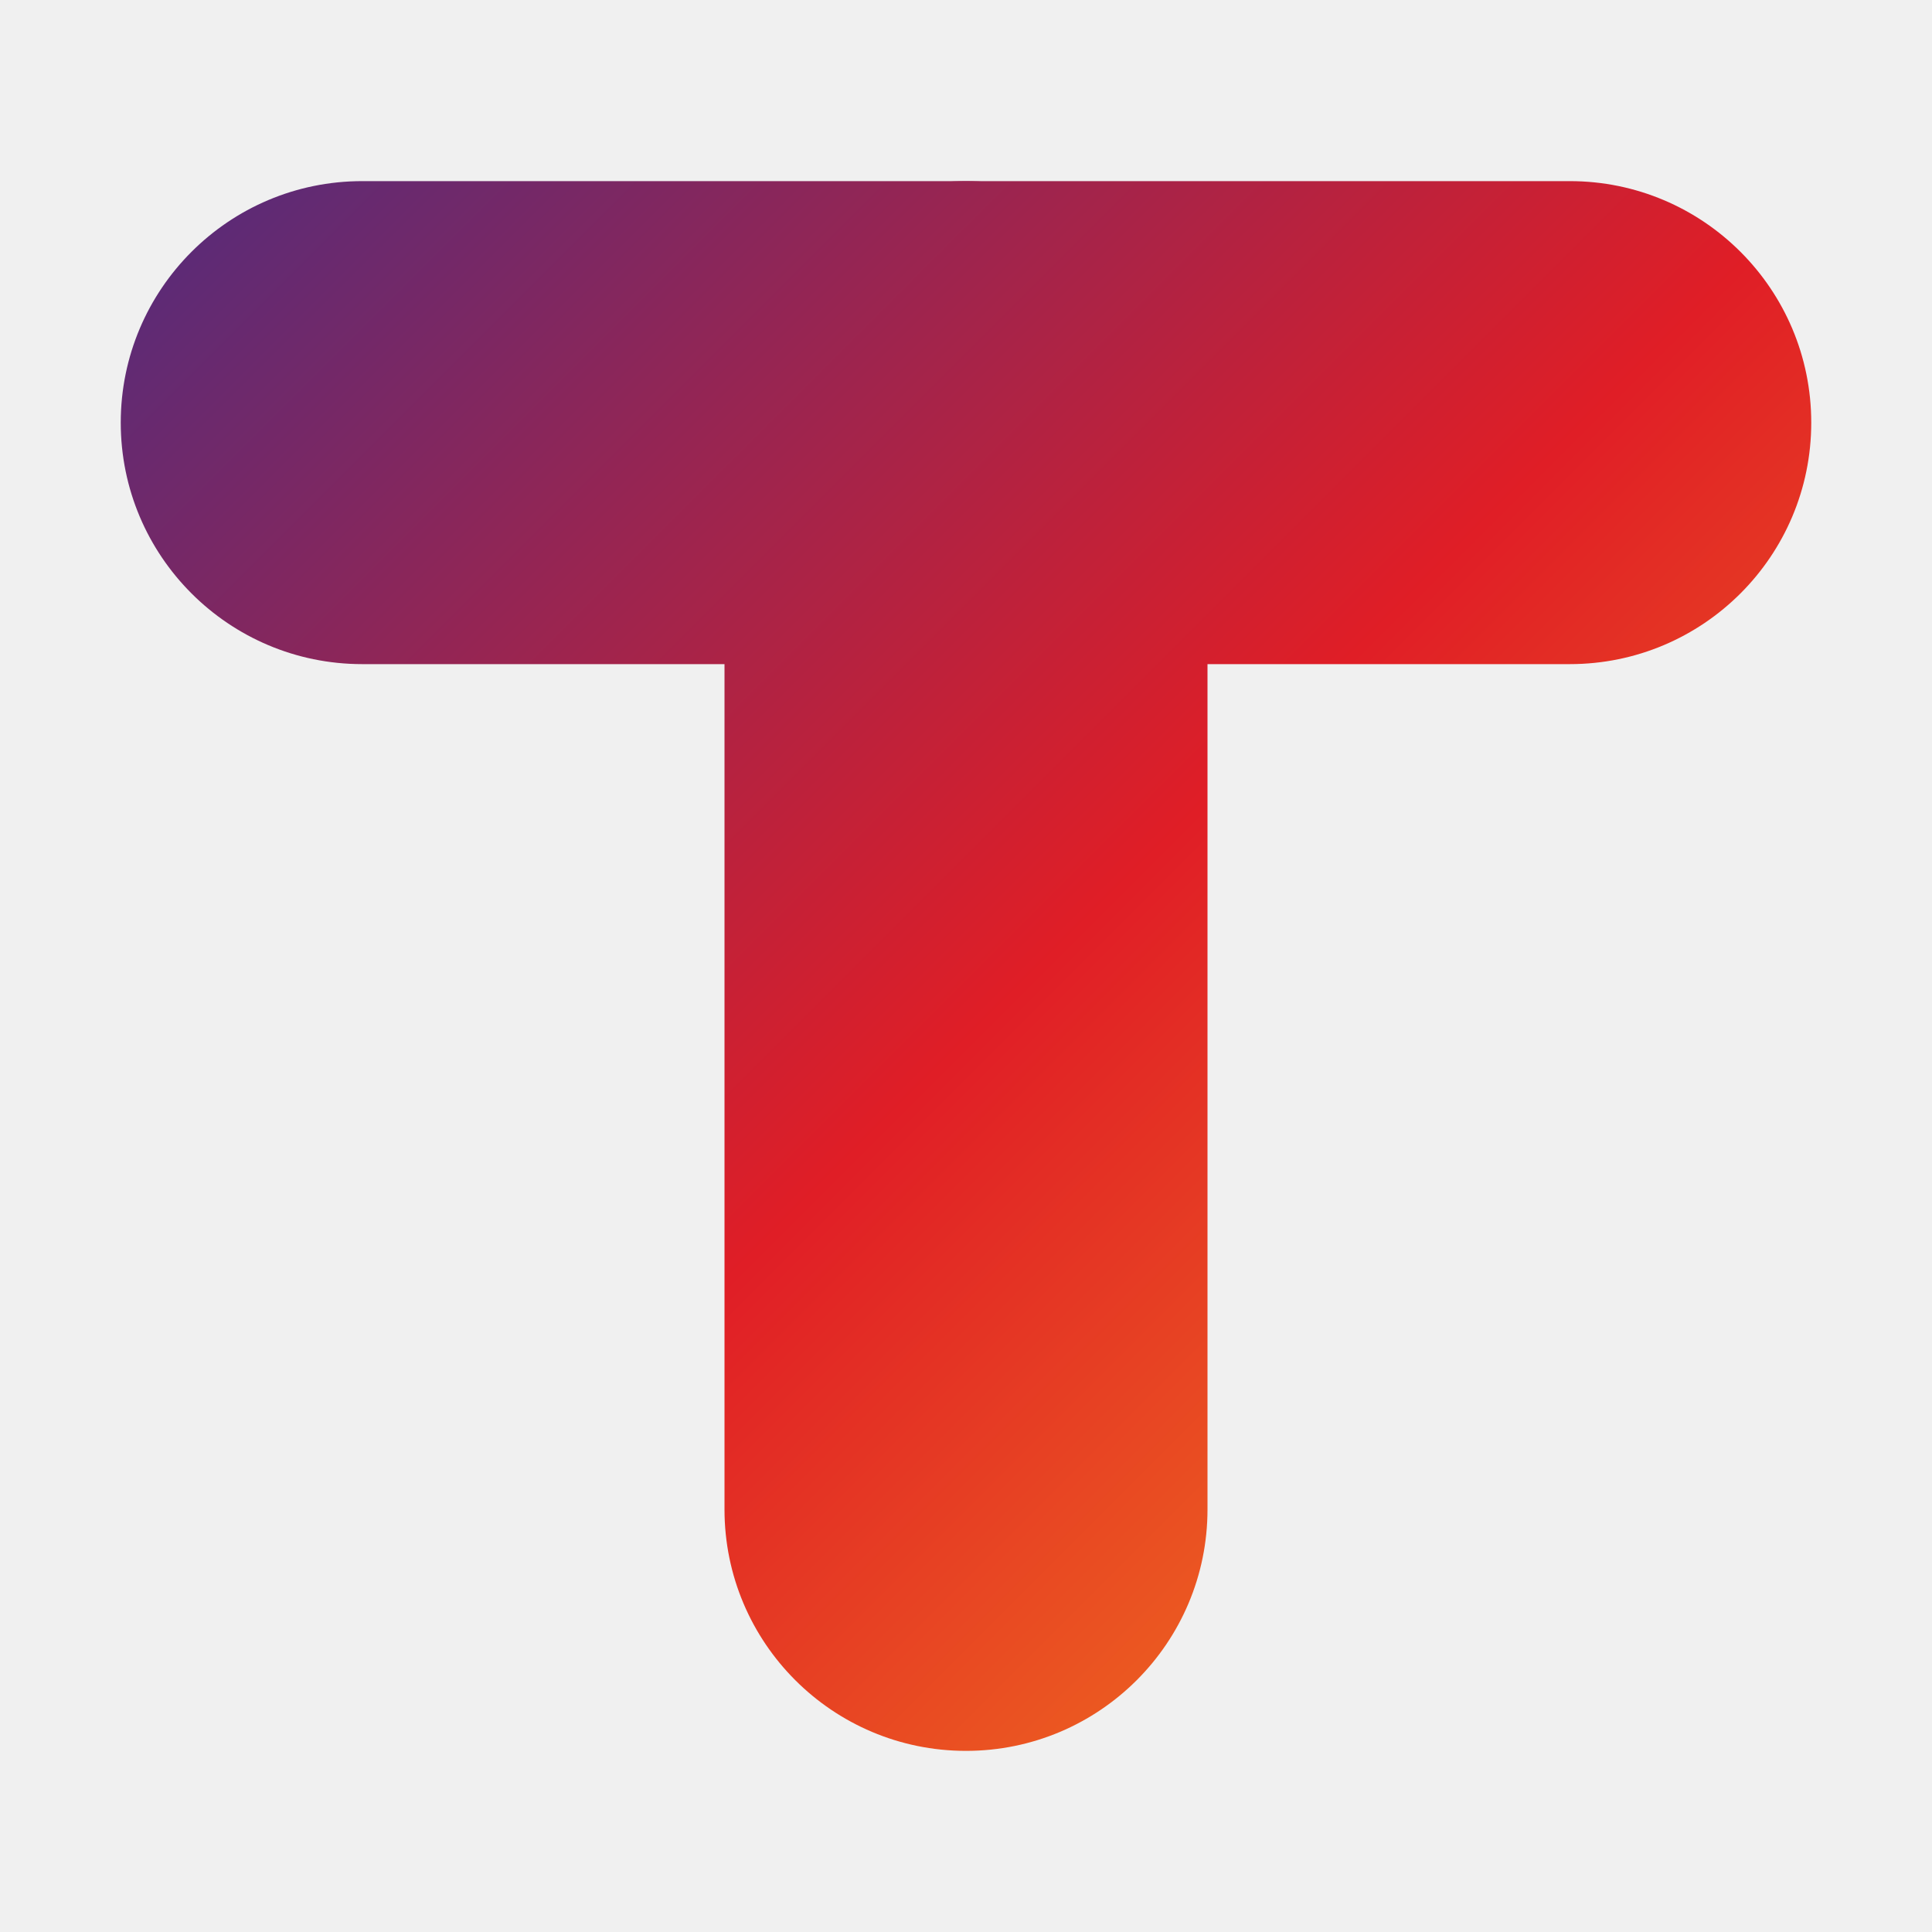
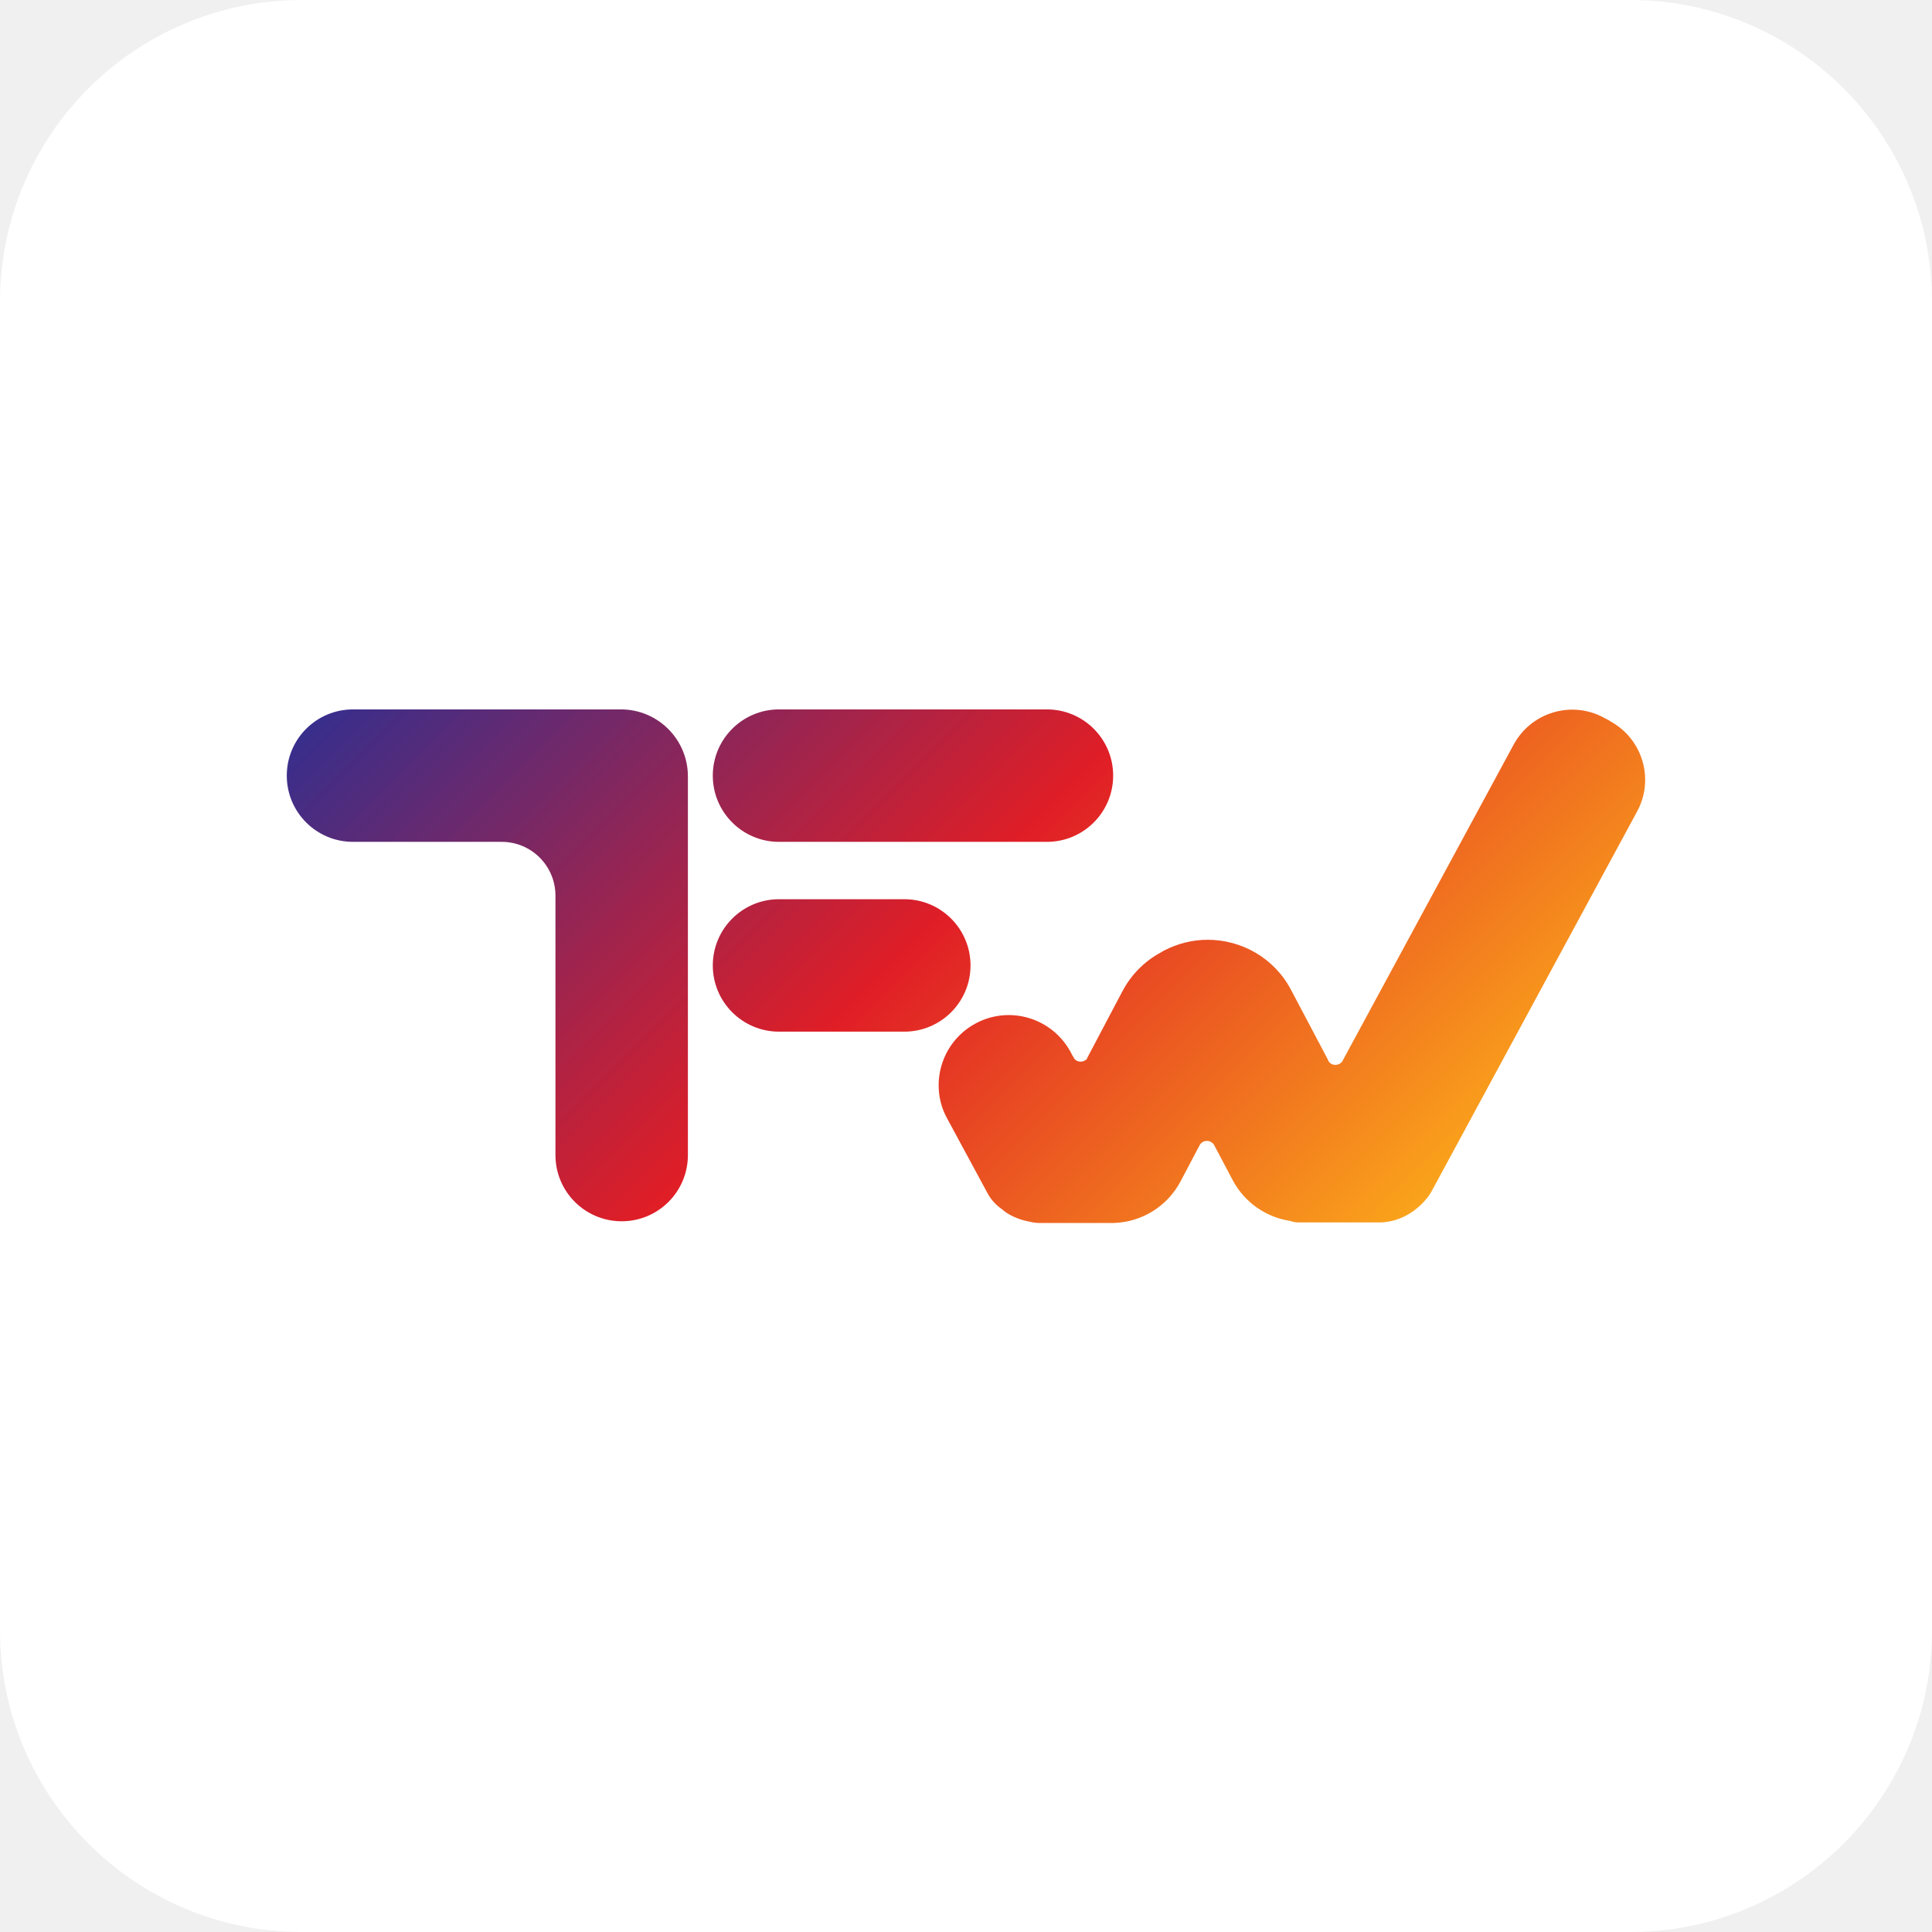
- <svg xmlns="http://www.w3.org/2000/svg" viewBox="0 0 32 32" fill="none">
+ <svg xmlns="http://www.w3.org/2000/svg" viewBox="0 0 512 512">
  <defs>
-     <linearGradient id="g" x1="0" y1="0" x2="32" y2="32" gradientUnits="userSpaceOnUse">
+     <linearGradient id="g" x1="15.75" y1="-13.7" x2="57.91" y2="28.45" gradientUnits="userSpaceOnUse">
      <stop offset="0" stop-color="#382e8c" />
-       <stop offset="0.52" stop-color="#e01e26" />
+       <stop offset=".52" stop-color="#e01e26" />
      <stop offset="1" stop-color="#faa31b" />
    </linearGradient>
  </defs>
-   <rect x="2" y="3" width="28" height="8" rx="4" fill="url(#g)" />
-   <rect x="12" y="3" width="8" height="26" rx="4" fill="url(#g)" />
+   <rect width="512" height="512" rx="80" fill="#ffffff" />
+   <g transform="translate(76, 188) scale(5)">
+     <path fill="url(#g)" d="M17.71,0H3.51C1.57,0,0,1.57,0,3.51s1.57,3.51,3.51,3.51h7.88c1.58,0,2.85,1.28,2.85,2.85v13.75c0,1.94,1.57,3.51,3.51,3.51s3.51-1.57,3.51-3.51V3.55C21.26,1.59,19.67,0,17.71,0Z" />
+     <path fill="url(#g)" d="M70.15.62l-.34-.18c-1.71-.93-3.85-.29-4.78,1.42l-9.09,16.8s0,0,0,0c-.08.11-.21.18-.36.18s-.28-.07-.36-.18c0,0,0,0,0,0v-.02s0,0,0,0c-.02-.02-.03-.05-.04-.08l-1.95-3.69c-.89-1.7-2.63-2.66-4.42-2.66-.79,0-1.58.19-2.33.58-.05.02-.09.05-.13.08,0,0-.01,0-.02.01-.84.45-1.56,1.15-2.04,2.06l-1.8,3.41-.07.14h0s0,.02,0,.02c-.08.1-.21.16-.34.16-.15,0-.28-.07-.36-.18v-.03s-.06-.08-.06-.08l-.12-.23c-.98-1.8-3.23-2.48-5.04-1.5-1.24.67-1.95,1.95-1.95,3.27,0,.6.14,1.2.45,1.76l2.14,3.96c.19.36.47.65.78.86,0,0,0,0,0,0,.05.05.53.49,1.49.66,0,0,0,0,0,0,.16.04.32.06.49.06h3.81s.08,0,.12,0c0,0,.01,0,.02,0,1.44-.05,2.81-.85,3.53-2.22l.97-1.84.05-.09h0s.01-.02.01-.02c0,0,0,0,0,0,.08-.11.21-.18.36-.18s.27.07.36.18c0,0,0,0,0,0l1,1.89c.64,1.21,1.79,1.98,3.05,2.17.14.05.28.08.43.08h4.37c.13,0,.26-.02.39-.04,0,0,0,0,.01,0,1.17-.19,1.89-1.05,1.96-1.14,0,0,0,0,0,0,.14-.15.26-.32.36-.51l10.87-20.09c.93-1.71.29-3.85-1.42-4.78Z" />
+     <rect fill="url(#g)" x="22.58" y="0" width="21.22" height="7.02" rx="3.51" ry="3.51" />
+     <rect fill="url(#g)" x="22.58" y="10.06" width="13.66" height="7.02" rx="3.51" ry="3.51" />
+   </g>
</svg>
